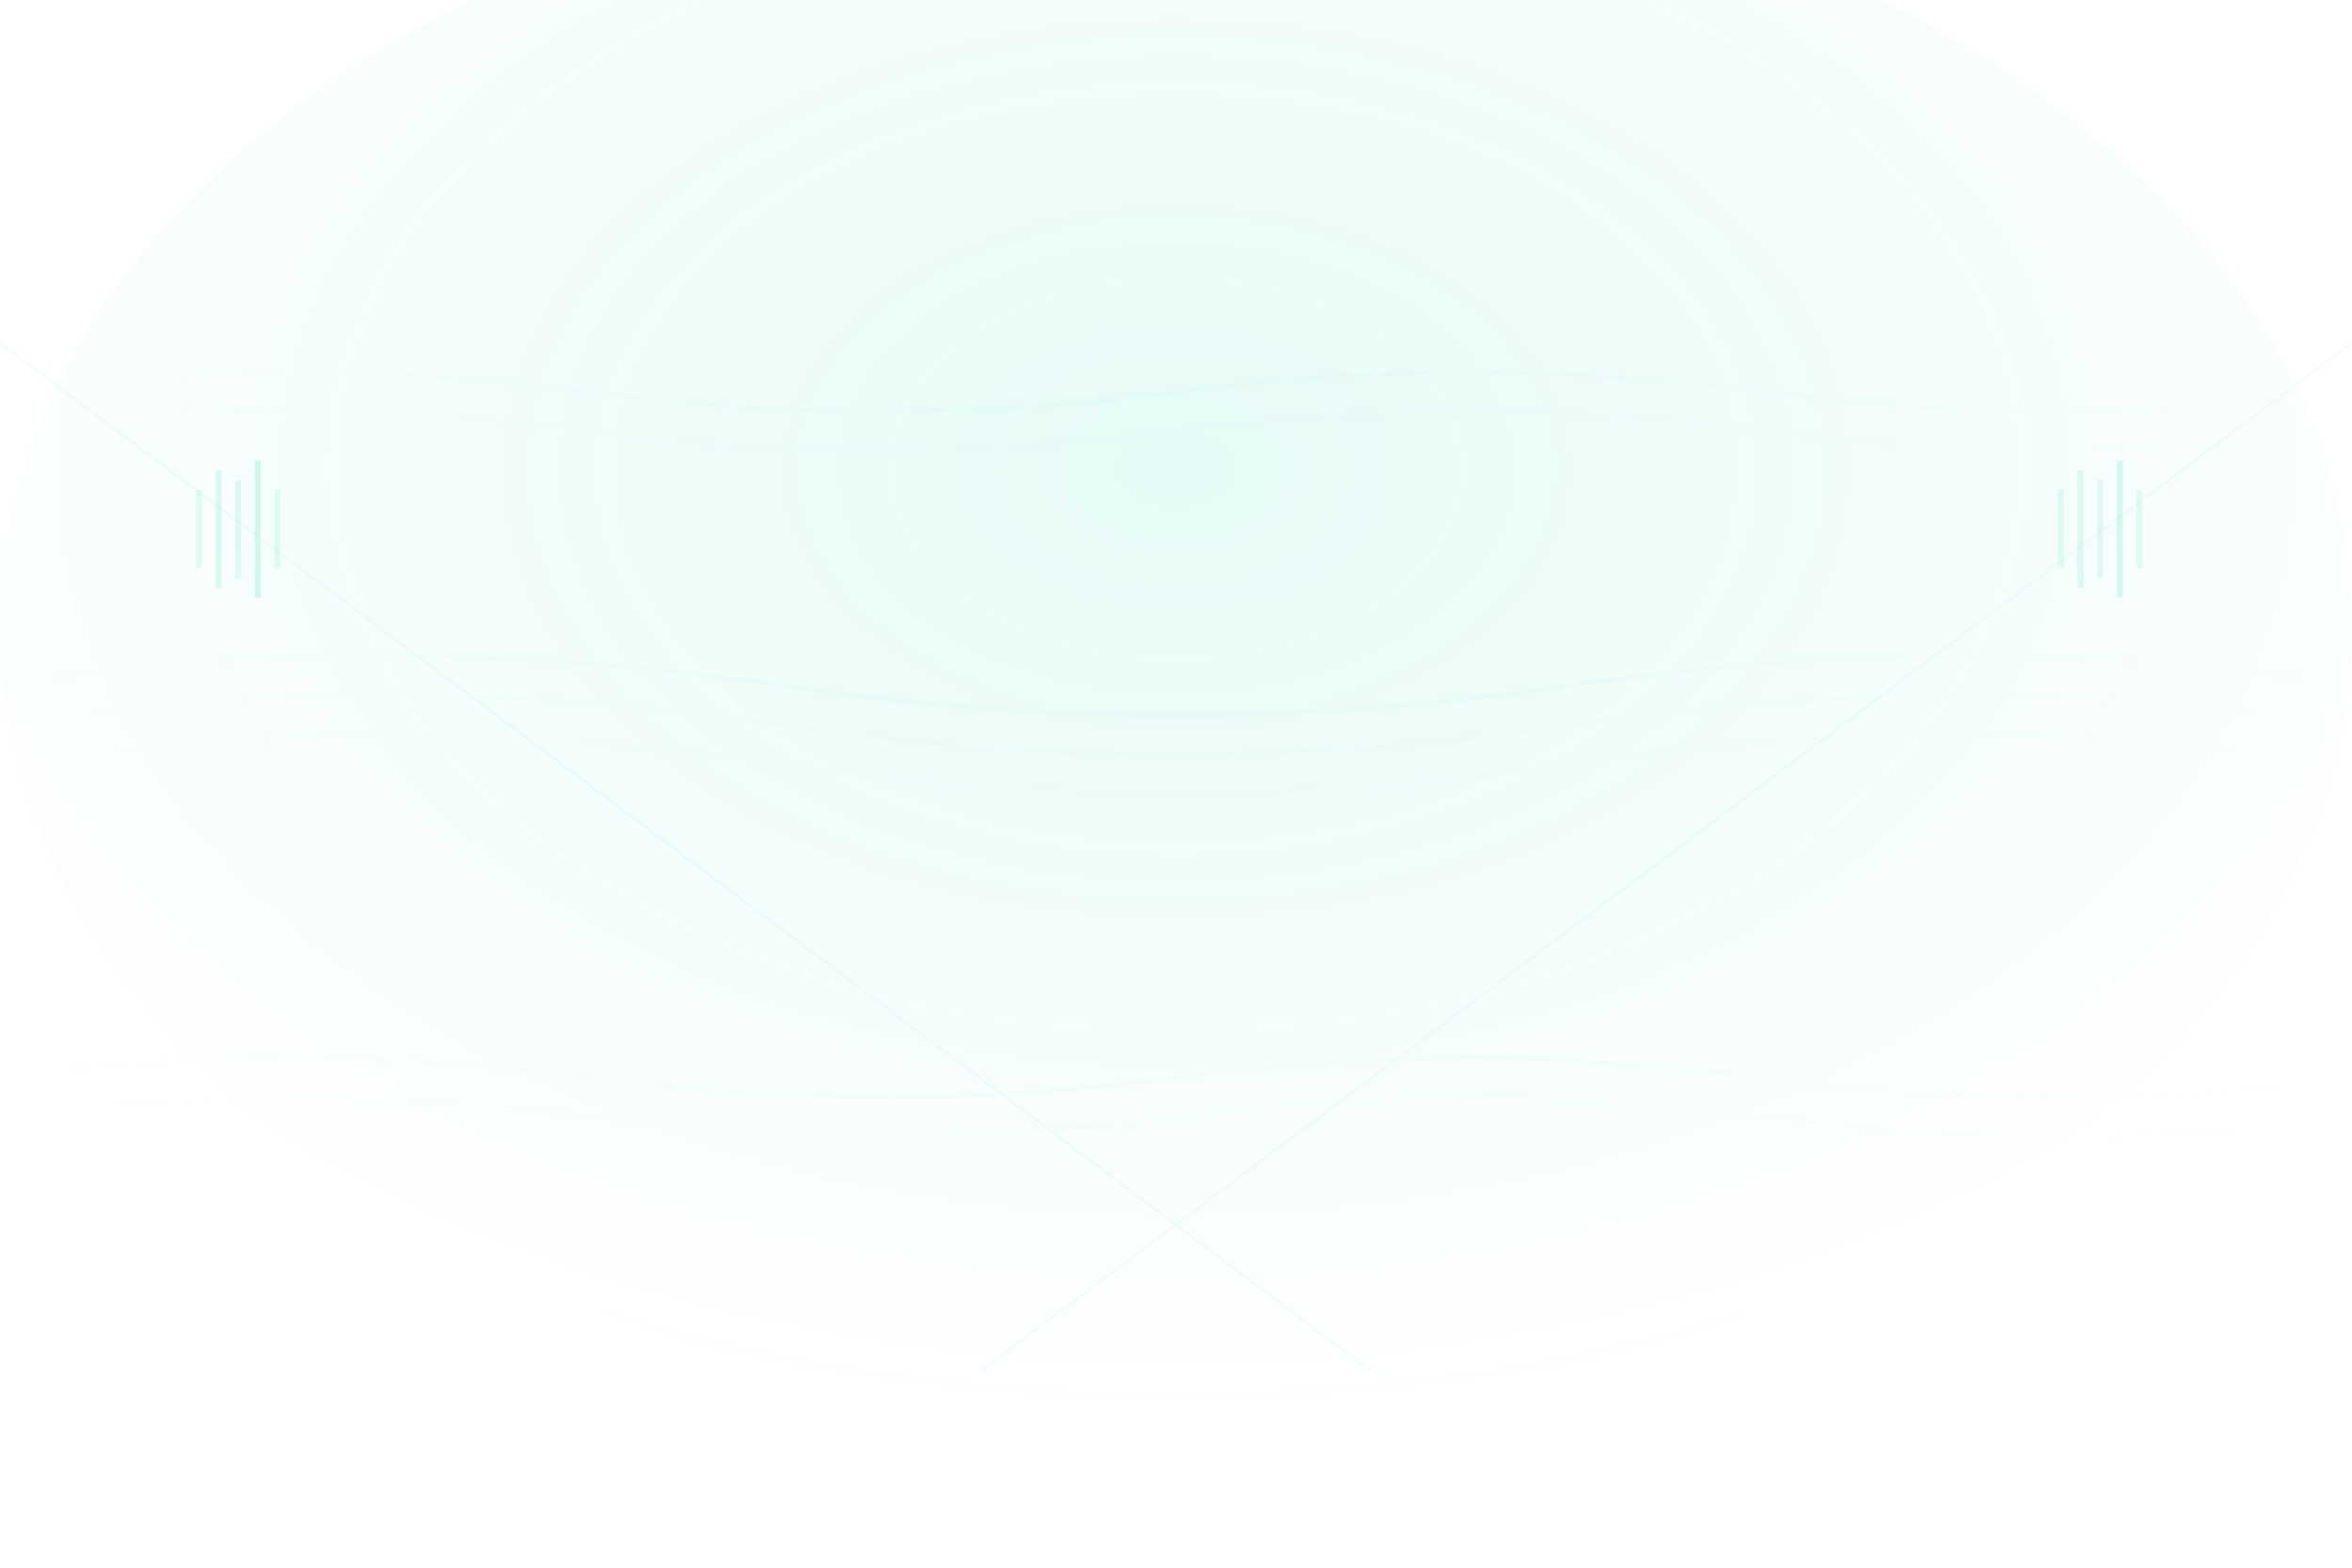
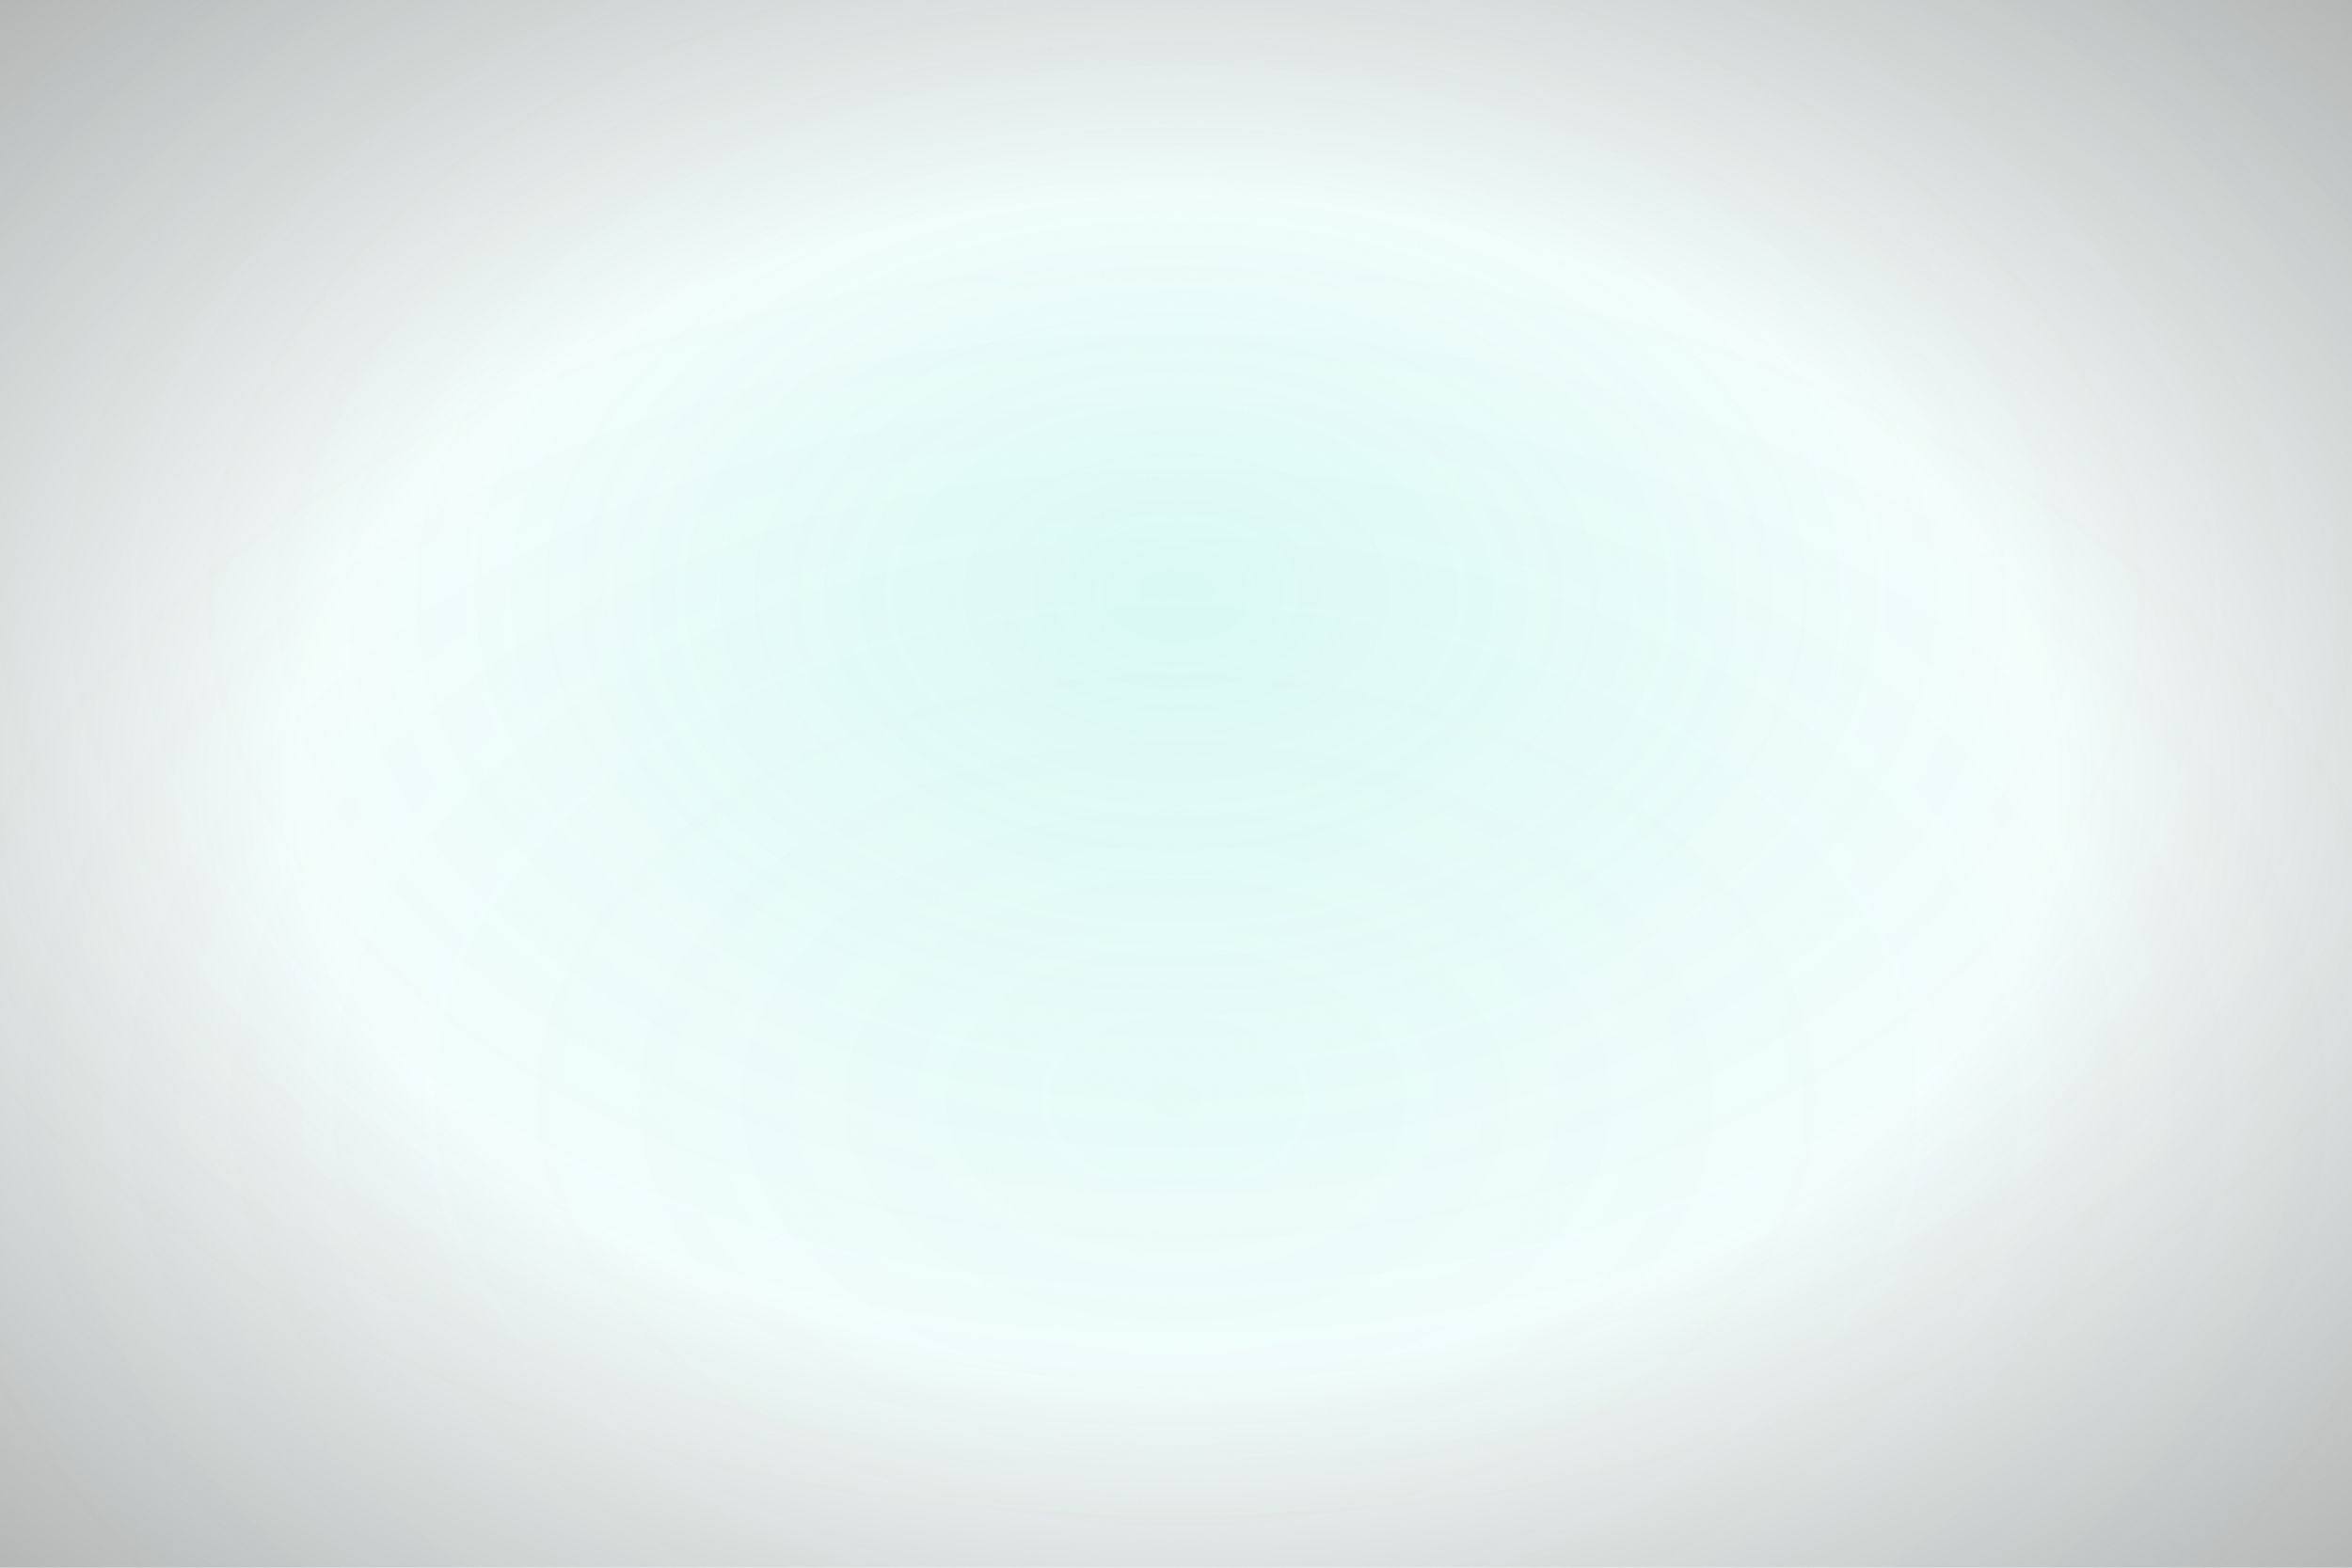
- <svg xmlns="http://www.w3.org/2000/svg" viewBox="0 0 1200 800" fill="none">
+ <svg xmlns="http://www.w3.org/2000/svg" viewBox="0 0 1200 800" fill="none" aria-hidden="true">
  <defs>
-     <radialGradient id="feed-glow-center" cx="50%" cy="40%" r="60%">
-       <stop offset="0%" style="stop-color:#00d4aa;stop-opacity:0.1" />
-       <stop offset="50%" style="stop-color:#00d4aa;stop-opacity:0.05" />
-       <stop offset="100%" style="stop-color:#00d4aa;stop-opacity:0" />
+     <radialGradient id="harborfm-feed-mesh-a" cx="50%" cy="38%" r="60%">
+       <stop offset="0%" stop-color="#00d4aa" stop-opacity="0.12" />
+       <stop offset="50%" stop-color="#00d4aa" stop-opacity="0.04" />
+       <stop offset="100%" stop-color="#00d4aa" stop-opacity="0" />
    </radialGradient>
-     <linearGradient id="wave-fade" x1="0%" y1="0%" x2="100%" y2="0%">
-       <stop offset="0%" style="stop-color:#00d4aa;stop-opacity:0" />
-       <stop offset="30%" style="stop-color:#00d4aa;stop-opacity:0.12" />
-       <stop offset="70%" style="stop-color:#00d4aa;stop-opacity:0.12" />
-       <stop offset="100%" style="stop-color:#00d4aa;stop-opacity:0" />
-     </linearGradient>
-     <linearGradient id="wave-fade-vertical" x1="0%" y1="0%" x2="0%" y2="100%">
-       <stop offset="0%" style="stop-color:#00d4aa;stop-opacity:0" />
-       <stop offset="20%" style="stop-color:#00d4aa;stop-opacity:0.1" />
-       <stop offset="80%" style="stop-color:#00d4aa;stop-opacity:0.1" />
-       <stop offset="100%" style="stop-color:#00d4aa;stop-opacity:0" />
-     </linearGradient>
+     <radialGradient id="harborfm-feed-mesh-b" cx="50%" cy="70%" r="55%">
+       <stop offset="0%" stop-color="#00d4aa" stop-opacity="0.05" />
+       <stop offset="100%" stop-color="#00d4aa" stop-opacity="0" />
+     </radialGradient>
+     <radialGradient id="harborfm-feed-vignette" cx="50%" cy="50%" r="74%">
+       <stop offset="50%" stop-color="#000000" stop-opacity="0" />
+       <stop offset="100%" stop-color="#000000" stop-opacity="0.32" />
+     </radialGradient>
+     <filter id="harborfm-feed-grain" x="0" y="0" width="100%" height="100%">
+       <feTurbulence type="fractalNoise" baseFrequency="0.9" numOctaves="3" stitchTiles="stitch" />
+       <feColorMatrix type="matrix" values="         0 0 0 0 0         0 0 0 0 0.83         0 0 0 0 0.67         0 0 0 0.55 0" />
+     </filter>
  </defs>
-   <ellipse cx="600" cy="320" rx="600" ry="400" fill="url(#feed-glow-center)" />
-   <path d="M 0 200 Q 150 180 300 200 T 600 200 T 900 200 T 1200 200" stroke="url(#wave-fade)" stroke-width="1.5" fill="none" opacity="0.15" />
-   <path d="M 0 220 Q 150 200 300 220 T 600 220 T 900 220 T 1200 220" stroke="url(#wave-fade)" stroke-width="1" fill="none" opacity="0.1" />
-   <path d="M 0 350 Q 200 320 400 350 T 800 350 T 1200 350" stroke="url(#wave-fade)" stroke-width="2" fill="none" opacity="0.18" />
-   <path d="M 0 370 Q 200 340 400 370 T 800 370 T 1200 370" stroke="url(#wave-fade)" stroke-width="1.5" fill="none" opacity="0.12" />
-   <path d="M 0 390 Q 200 360 400 390 T 800 390 T 1200 390" stroke="url(#wave-fade)" stroke-width="1" fill="none" opacity="0.1" />
-   <path d="M 0 550 Q 150 530 300 550 T 600 550 T 900 550 T 1200 550" stroke="url(#wave-fade)" stroke-width="1.5" fill="none" opacity="0.15" />
-   <path d="M 0 570 Q 150 550 300 570 T 600 570 T 900 570 T 1200 570" stroke="url(#wave-fade)" stroke-width="1" fill="none" opacity="0.1" />
-   <path d="M 200 0 Q 200 150 200 300 T 200 600 T 200 800" stroke="url(#wave-fade-vertical)" stroke-width="1" fill="none" opacity="0.08" />
-   <path d="M 1000 0 Q 1000 150 1000 300 T 1000 600 T 1000 800" stroke="url(#wave-fade-vertical)" stroke-width="1" fill="none" opacity="0.08" />
-   <rect x="100" y="250" width="3" height="40" fill="#00d4aa" opacity="0.1" />
-   <rect x="110" y="240" width="3" height="60" fill="#00d4aa" opacity="0.12" />
-   <rect x="120" y="245" width="3" height="50" fill="#00d4aa" opacity="0.1" />
-   <rect x="130" y="235" width="3" height="70" fill="#00d4aa" opacity="0.15" />
-   <rect x="140" y="250" width="3" height="40" fill="#00d4aa" opacity="0.1" />
-   <rect x="1050" y="250" width="3" height="40" fill="#00d4aa" opacity="0.1" />
-   <rect x="1060" y="240" width="3" height="60" fill="#00d4aa" opacity="0.12" />
-   <rect x="1070" y="245" width="3" height="50" fill="#00d4aa" opacity="0.1" />
-   <rect x="1080" y="235" width="3" height="70" fill="#00d4aa" opacity="0.15" />
-   <rect x="1090" y="250" width="3" height="40" fill="#00d4aa" opacity="0.1" />
-   <path d="M -100 100 Q 300 400 700 700" stroke="#00d4aa" stroke-width="0.8" fill="none" opacity="0.06" />
-   <path d="M 1300 100 Q 900 400 500 700" stroke="#00d4aa" stroke-width="0.8" fill="none" opacity="0.06" />
+   <rect width="1200" height="800" fill="url(#harborfm-feed-mesh-a)" />
+   <rect width="1200" height="800" fill="url(#harborfm-feed-mesh-b)" />
+   <rect width="1200" height="800" fill="url(#harborfm-feed-vignette)" />
+   <rect width="1200" height="800" filter="url(#harborfm-feed-grain)" opacity="0.035" />
</svg>
